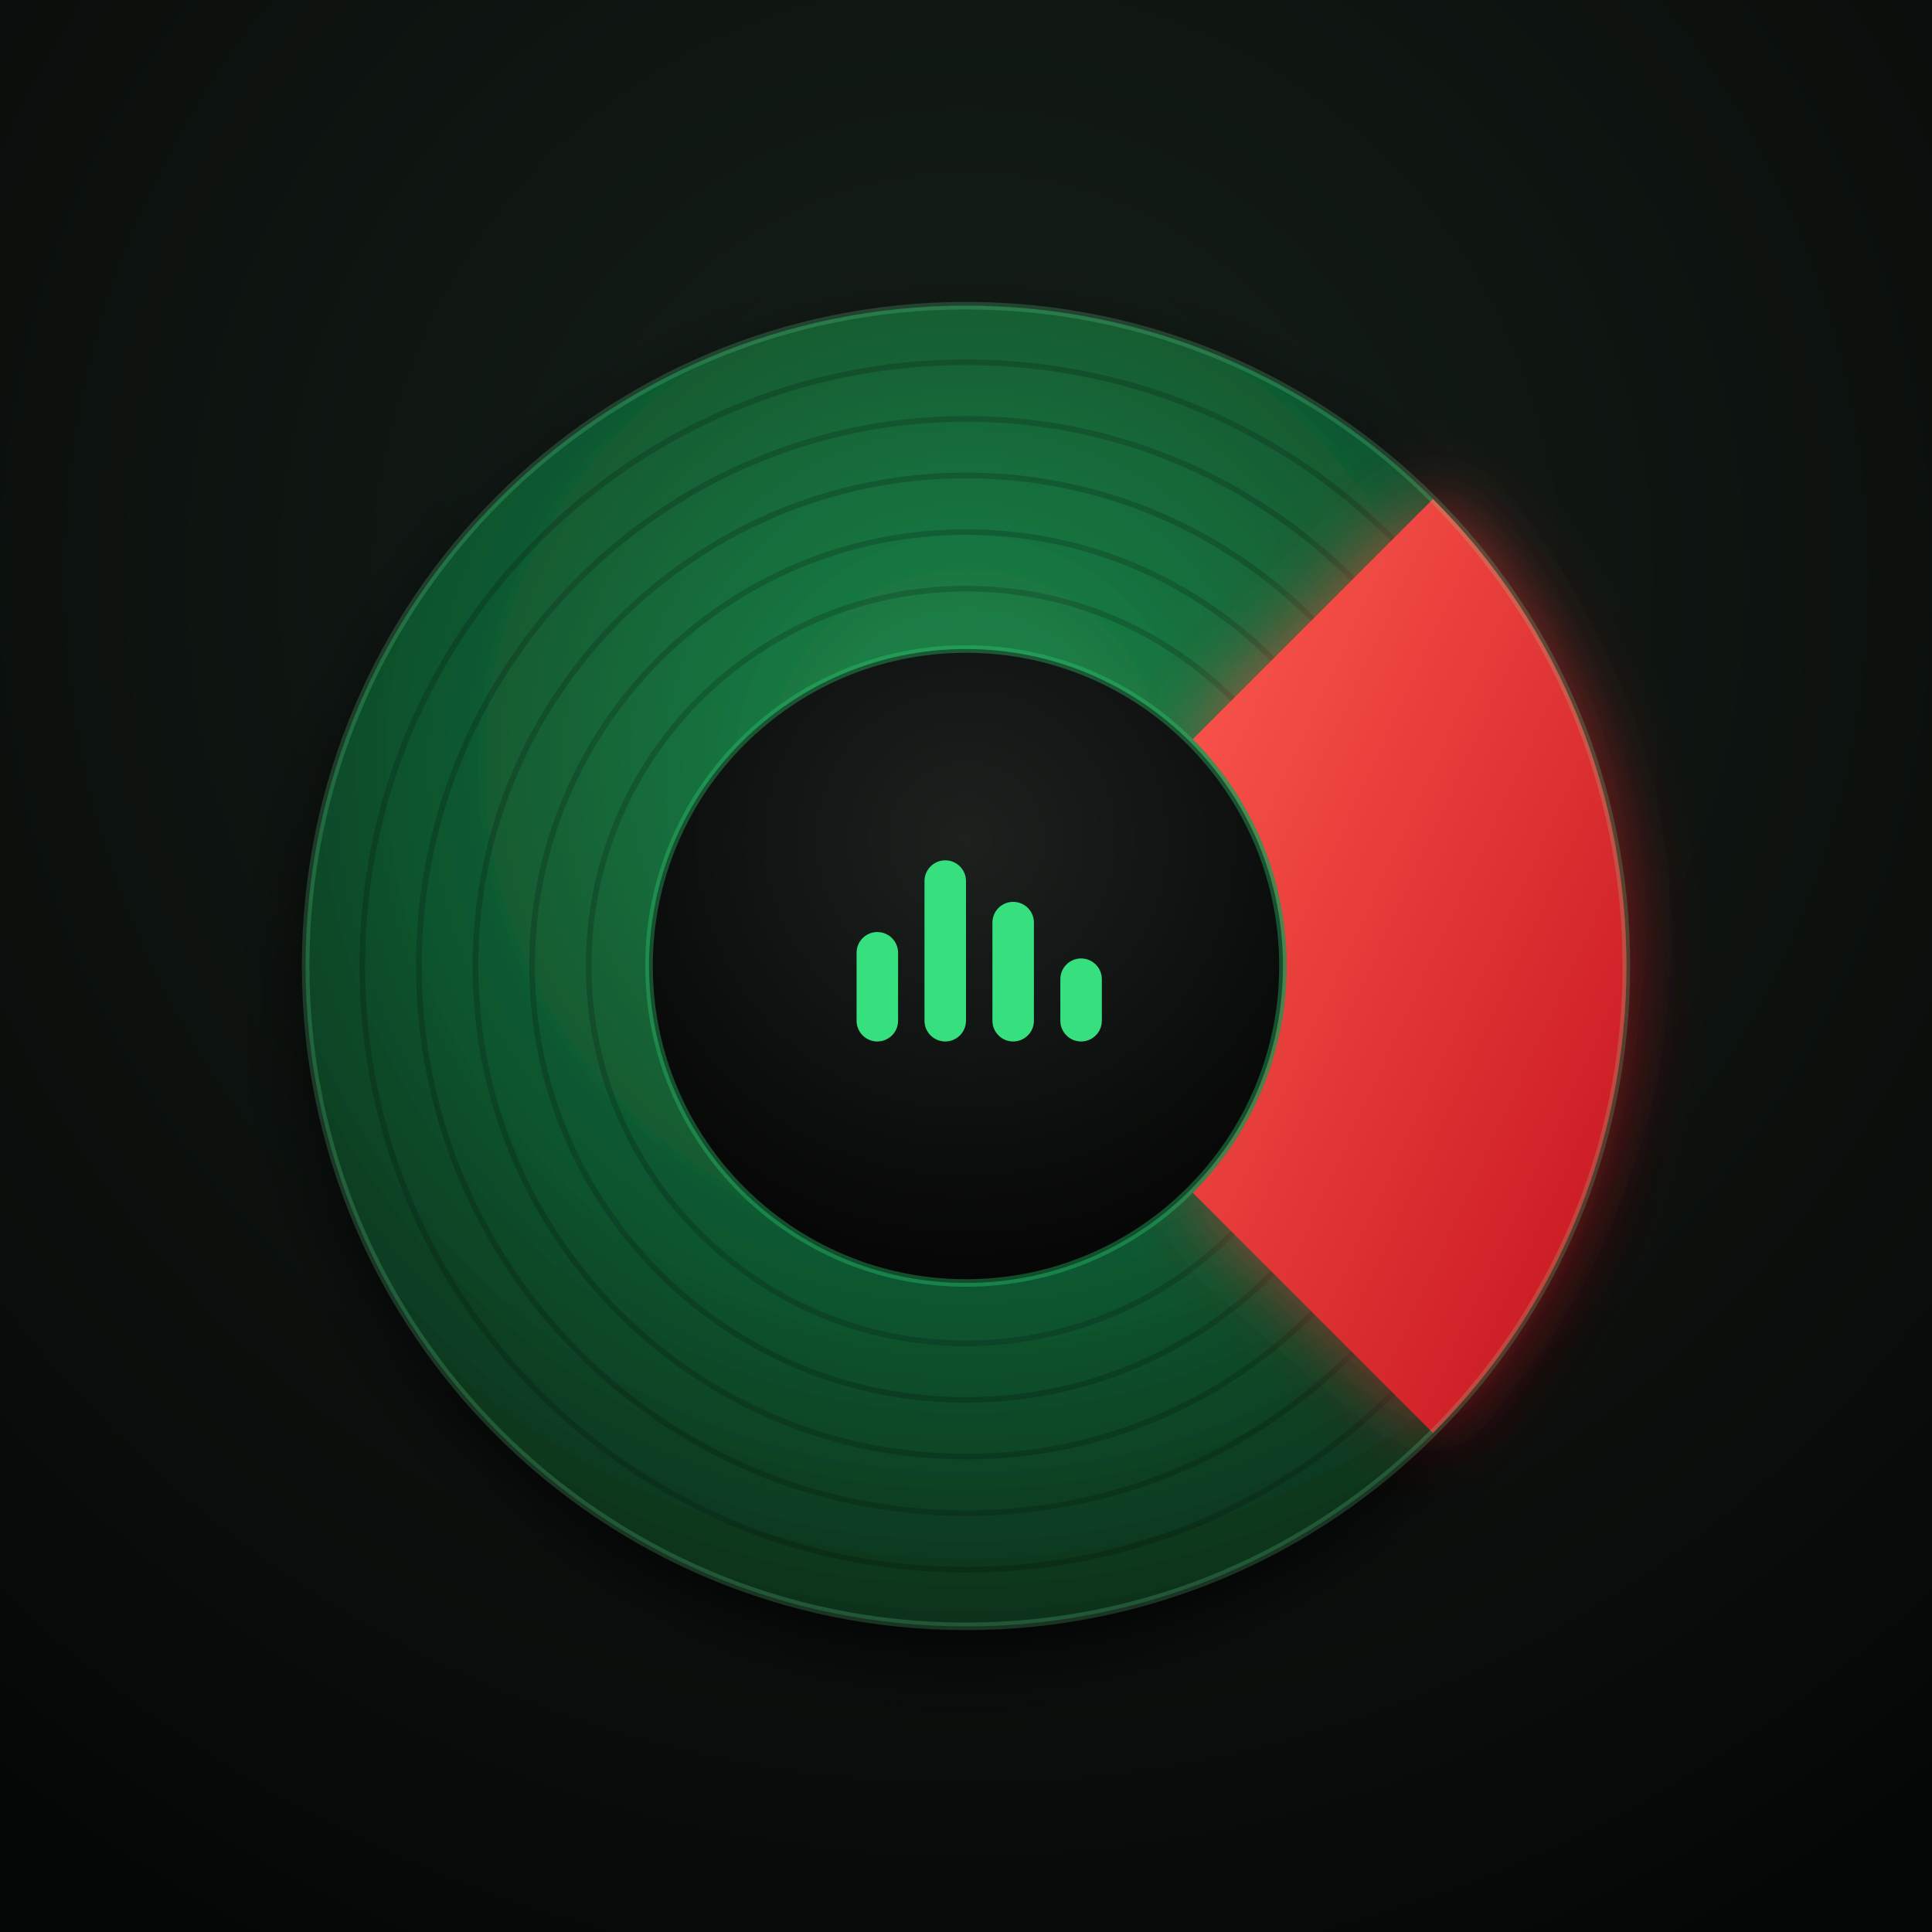
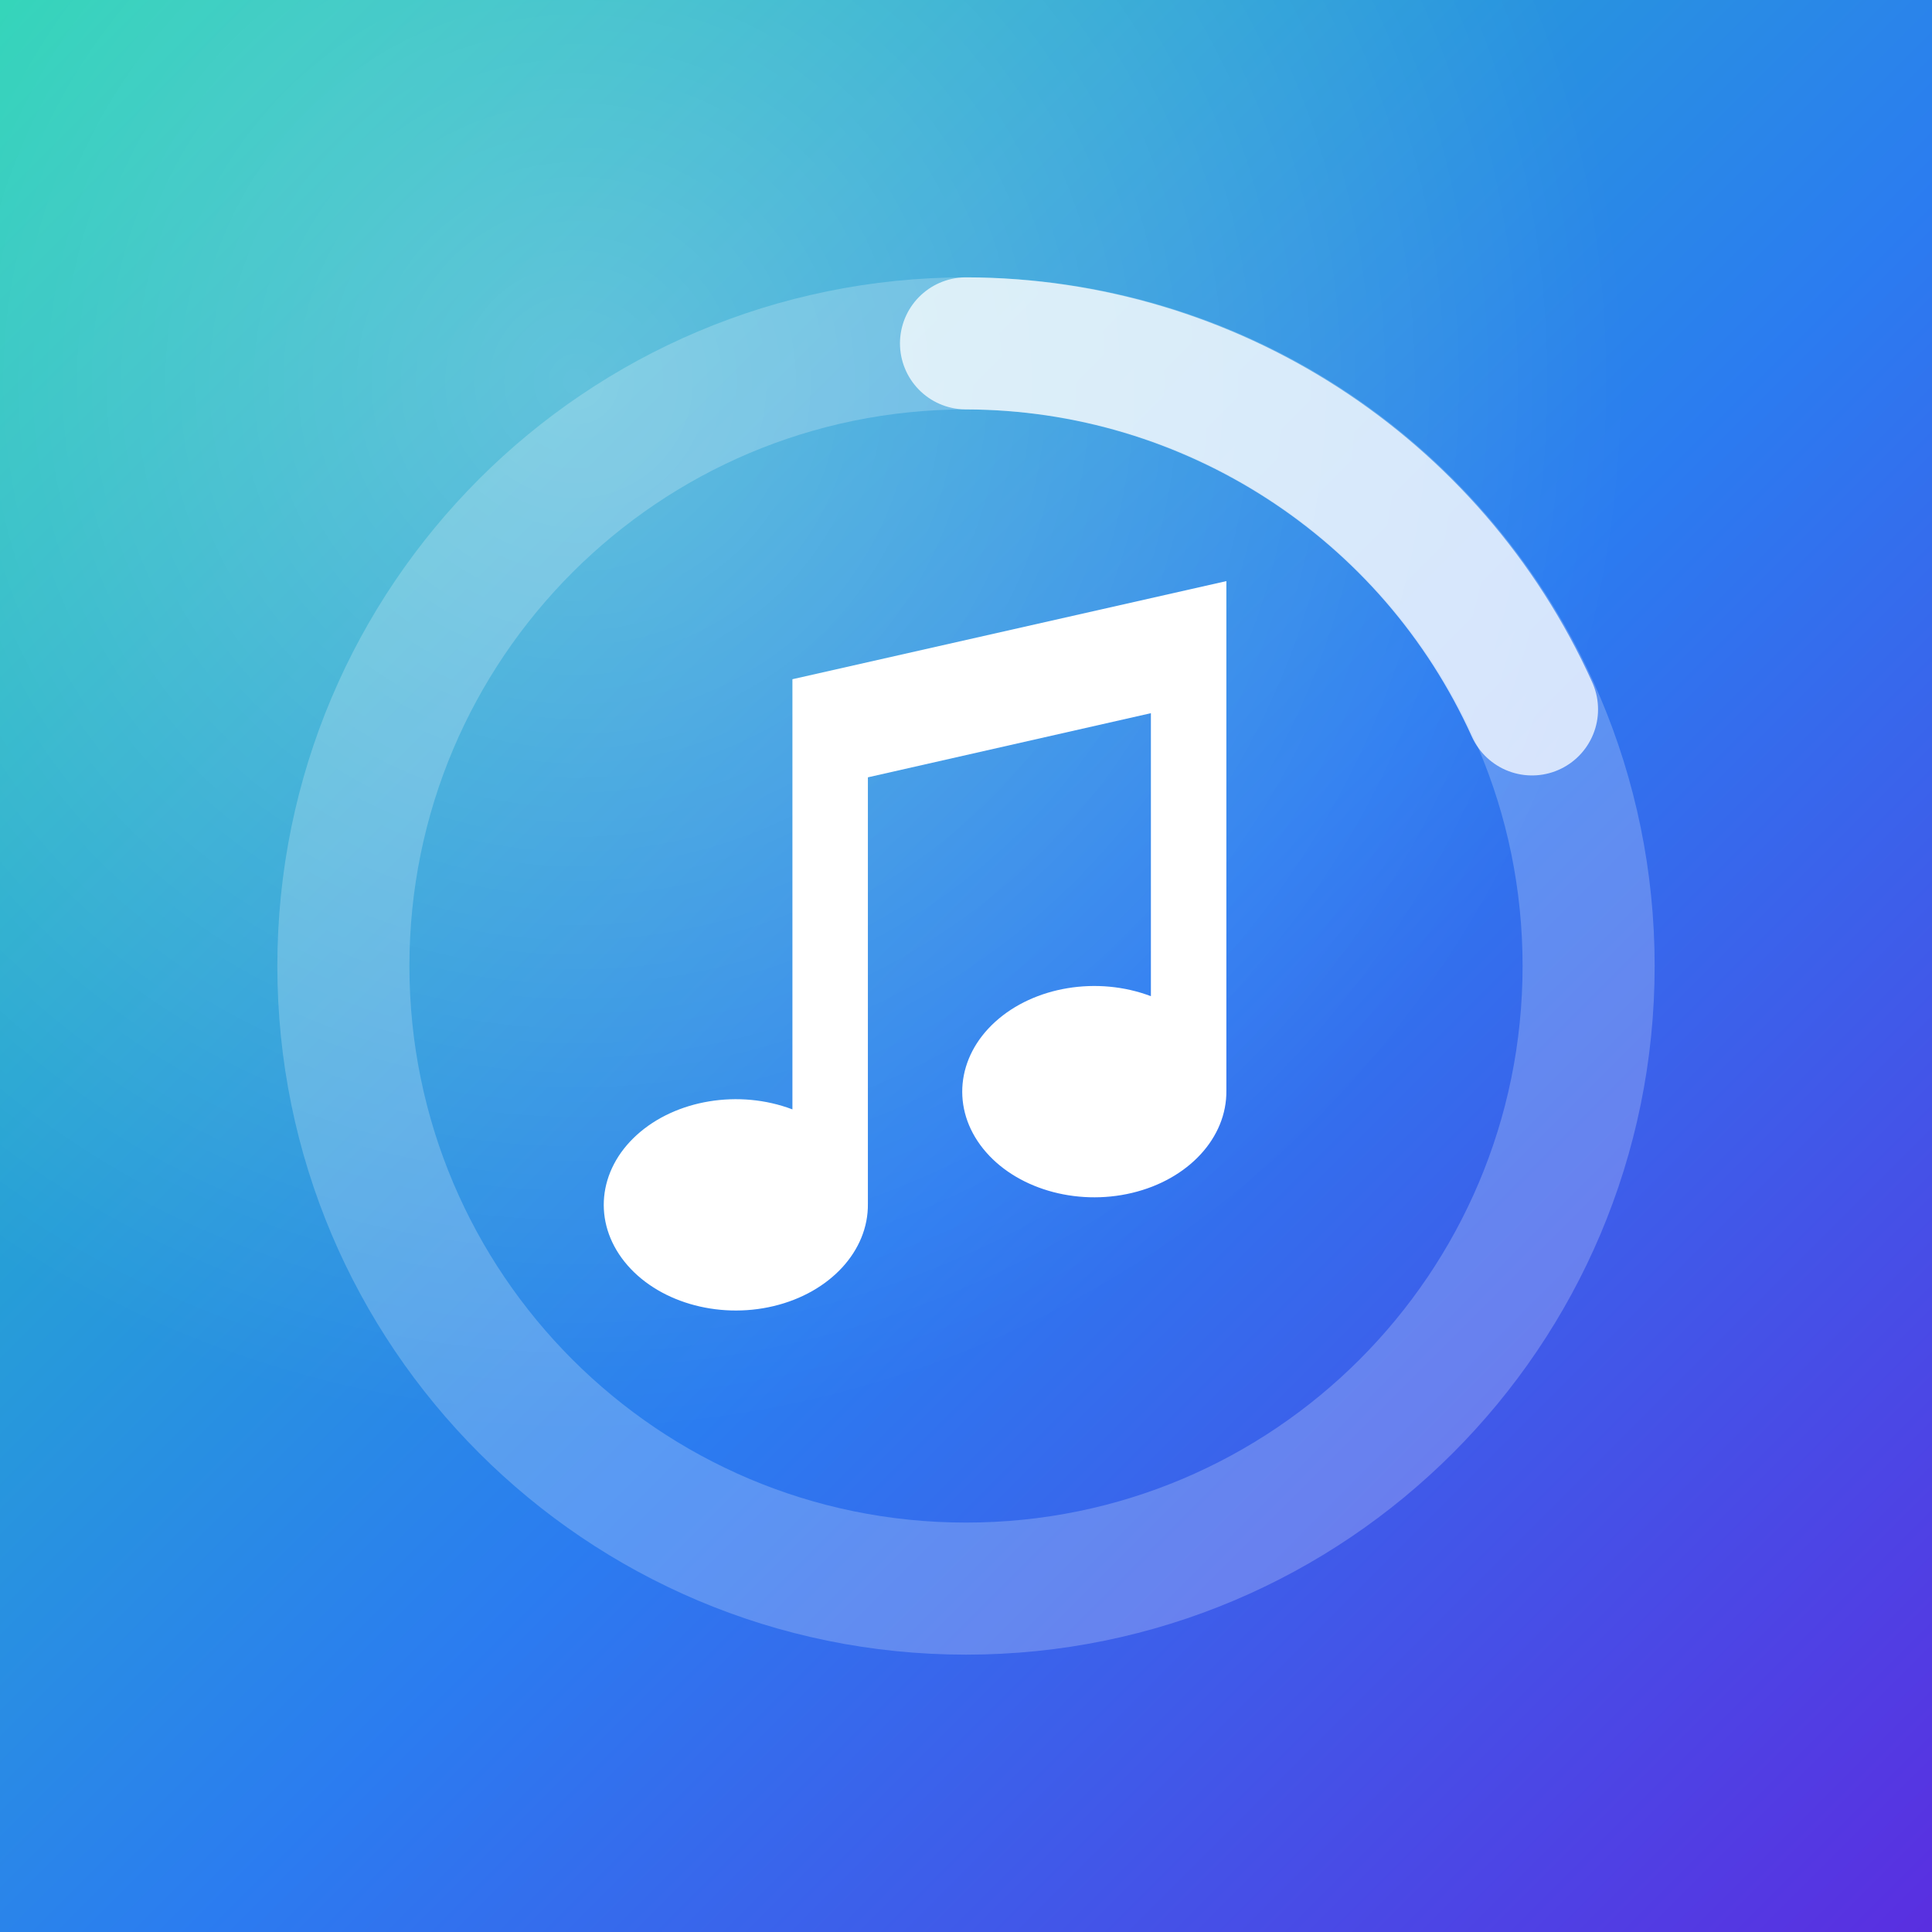
<svg xmlns="http://www.w3.org/2000/svg" viewBox="0 0 1024 1024">
  <defs>
-     <radialGradient id="bg" cx="50%" cy="30%" r="80%">
-       <stop offset="0" stop-color="#16201a" />
-       <stop offset="1" stop-color="#050706" />
+     <linearGradient id="bg" x1="0" y1="0" x2="1" y2="1">
+       <stop offset="0" stop-color="#1fd1b2" />
+       <stop offset=".55" stop-color="#2b7cf0" />
+       <stop offset="1" stop-color="#5a2ee0" />
+     </linearGradient>
+     <radialGradient id="sh" cx=".3" cy=".2" r=".9">
+       <stop offset="0" stop-color="#fff" stop-opacity=".28" />
+       <stop offset=".6" stop-color="#fff" stop-opacity="0" />
    </radialGradient>
-     <radialGradient id="ring" cx="50%" cy="35%" r="65%">
-       <stop offset="0" stop-color="#1f8a4c" />
-       <stop offset=".7" stop-color="#0e4f2b" />
-       <stop offset="1" stop-color="#08311b" />
-     </radialGradient>
-     <linearGradient id="red" x1="0" y1="0" x2="1" y2="1">
-       <stop offset="0" stop-color="#ff5a4e" />
-       <stop offset="1" stop-color="#c3121e" />
-     </linearGradient>
-     <radialGradient id="hub" cx="50%" cy="30%" r="70%">
-       <stop offset="0" stop-color="#1c211e" />
-       <stop offset="1" stop-color="#050605" />
-     </radialGradient>
-     <filter id="glow" x="-40%" y="-40%" width="180%" height="180%">
-       <feGaussianBlur stdDeviation="20" />
-     </filter>
-     <filter id="sh">
-       <feDropShadow dx="0" dy="16" stdDeviation="20" flood-color="#000" flood-opacity=".7" />
-     </filter>
  </defs>
  <rect width="1024" height="1024" fill="url(#bg)" />
-   <g transform="translate(512 512)">
-     <circle r="350" fill="url(#ring)" filter="url(#sh)" />
-     <g fill="none" stroke="#000" stroke-opacity=".18" stroke-width="3">
-       <circle r="320" />
-       <circle r="290" />
-       <circle r="260" />
-       <circle r="230" />
-       <circle r="200" />
-     </g>
-     <path d="M 247.5 -247.5 A 350 350 0 0 1 247.5 247.5 L 120.2 120.2 A 170 170 0 0 0 120.2 -120.2 Z" fill="url(#red)" filter="url(#glow)" opacity=".7" />
-     <path d="M 247.5 -247.5 A 350 350 0 0 1 247.5 247.5 L 120.2 120.2 A 170 170 0 0 0 120.2 -120.2 Z" fill="url(#red)" />
-     <circle r="350" fill="none" stroke="#7dffb0" stroke-opacity=".18" stroke-width="4" />
-     <circle r="168" fill="url(#hub)" />
-     <circle r="168" fill="none" stroke="#2bd174" stroke-opacity=".35" stroke-width="4" />
-     <g fill="#36e07f">
-       <rect x="-58" y="-18" width="22" height="58" rx="11" />
-       <rect x="-22" y="-56" width="22" height="96" rx="11" />
-       <rect x="14" y="-34" width="22" height="74" rx="11" />
-       <rect x="50" y="-4" width="22" height="44" rx="11" />
-     </g>
+   <rect width="1024" height="1024" fill="url(#sh)" />
+   <circle cx="512" cy="512" r="330" fill="none" stroke="#fff" stroke-opacity=".22" stroke-width="70" />
+   <path d="M512 182a330 330 0 0 1 300 194" fill="none" stroke="#fff" stroke-opacity=".75" stroke-width="70" stroke-linecap="round" />
+   <g fill="#fff">
+     <path d="M420 360l230-52v270a70 56 0 1 1-40-50V378l-150 34v226a70 56 0 1 1-40-50z" />
  </g>
</svg>
